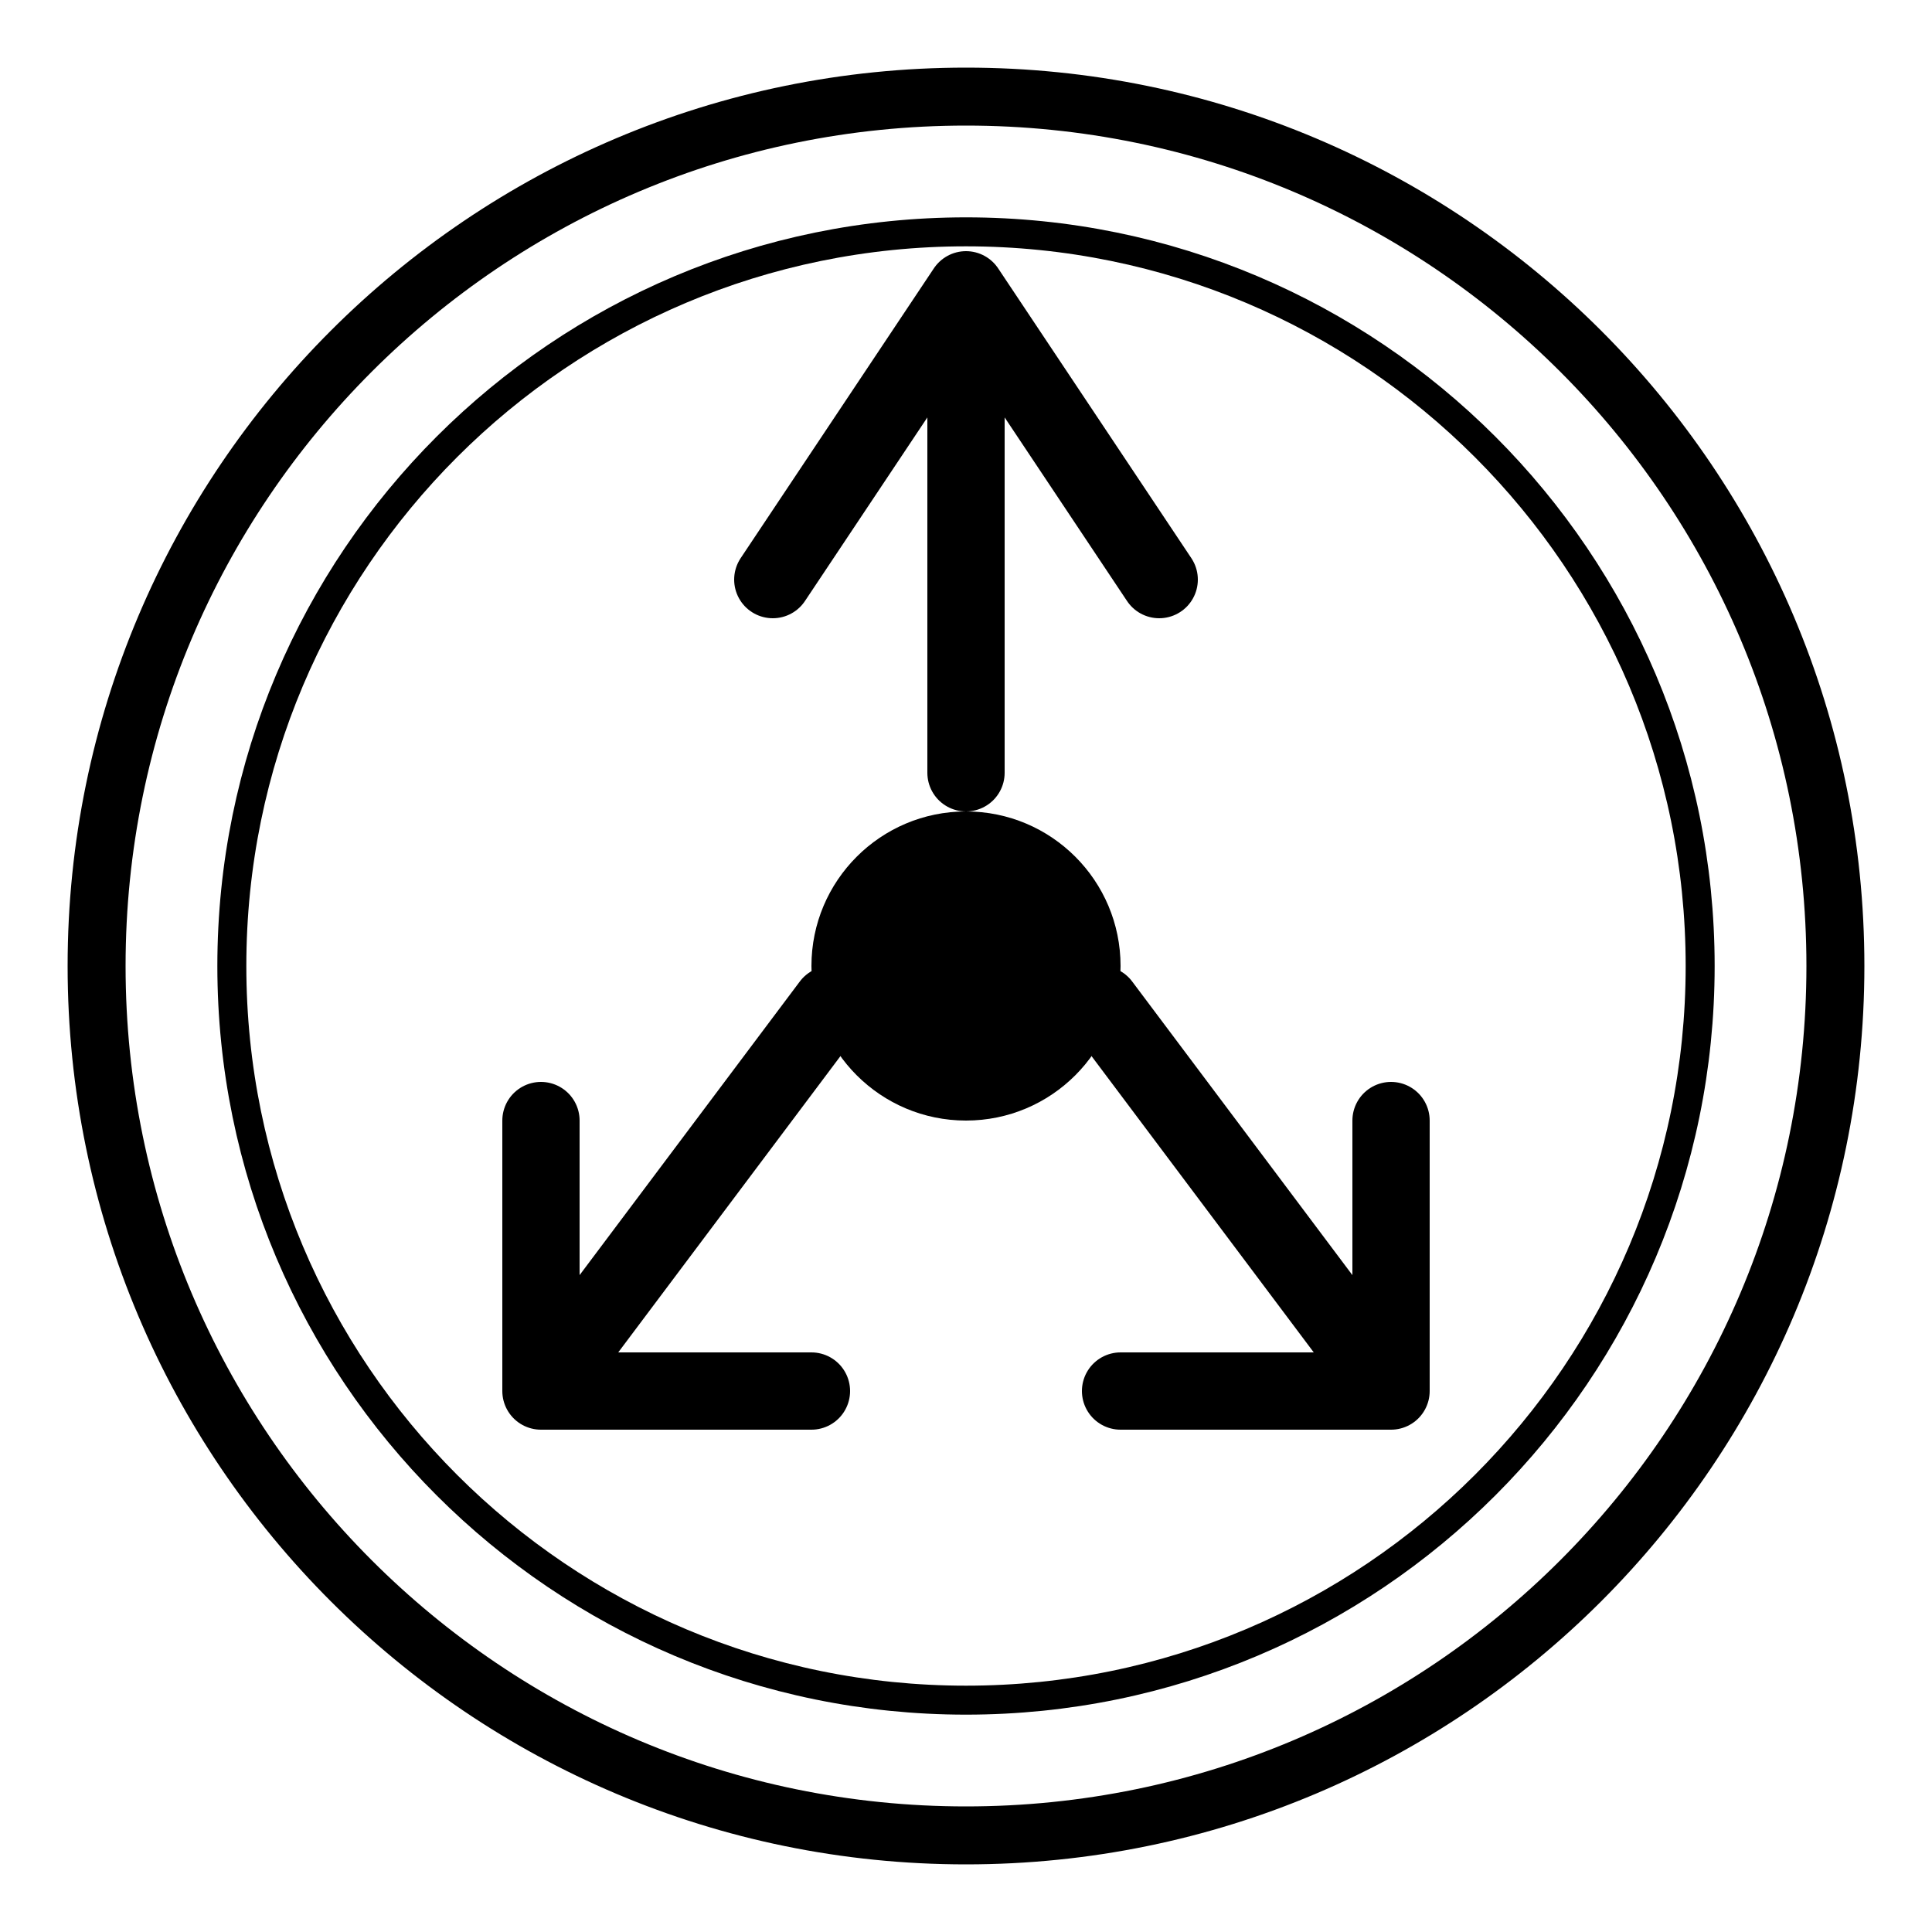
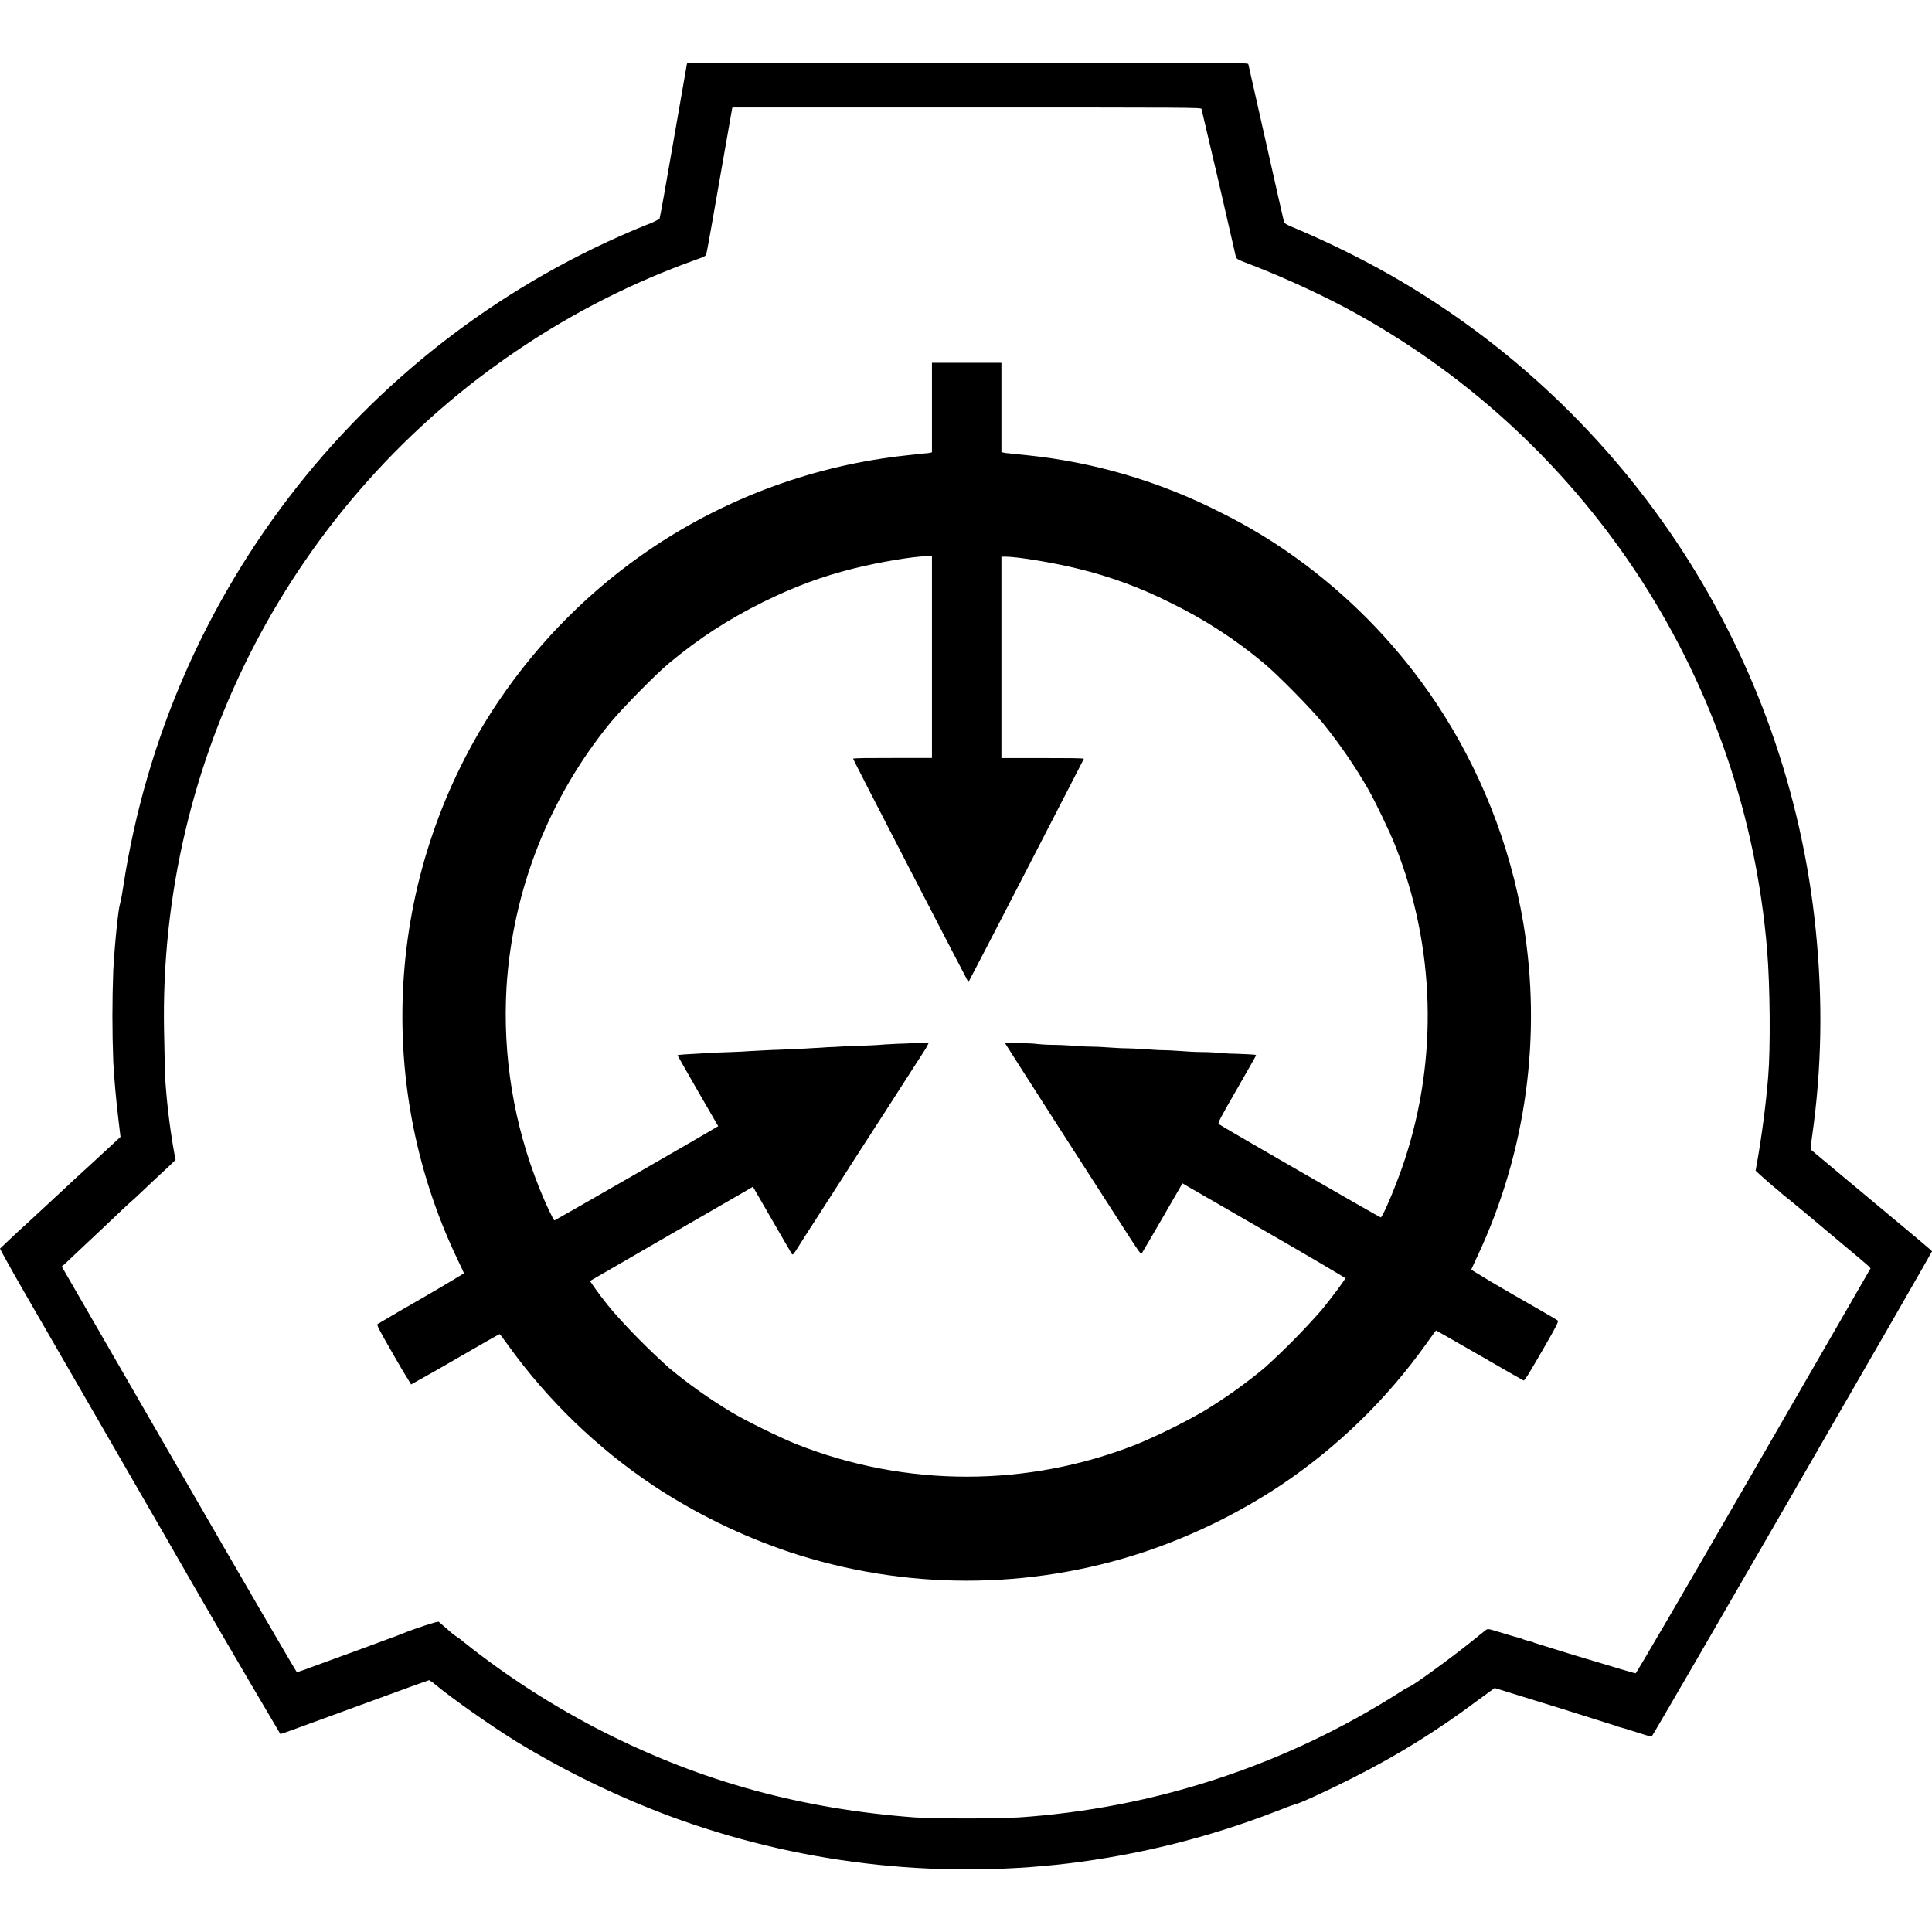
- <svg xmlns="http://www.w3.org/2000/svg" viewBox="0 0 100 100" fill="currentColor">
-   <circle cx="50" cy="50" r="45" fill="none" stroke="currentColor" stroke-width="3" />
-   <circle cx="50" cy="50" r="38" fill="none" stroke="currentColor" stroke-width="1.5" />
-   <path d="M50 15 L50 40 M40 30 L50 15 L60 30" fill="none" stroke="currentColor" stroke-width="4" stroke-linecap="round" stroke-linejoin="round" />
-   <path d="M28 72 L43 52 M28 58 L28 72 L42 72" fill="none" stroke="currentColor" stroke-width="4" stroke-linecap="round" stroke-linejoin="round" />
-   <path d="M72 72 L57 52 M72 58 L72 72 L58 72" fill="none" stroke="currentColor" stroke-width="4" stroke-linecap="round" stroke-linejoin="round" />
-   <circle cx="50" cy="50" r="8" fill="currentColor" />
+ <svg xmlns="http://www.w3.org/2000/svg" role="img" viewBox="0 0 24 24" fill="currentColor">
+   <path d="M11.577 5.064v.555l-.045.01c-.026 0-.148.015-.272.028a7.023 7.023 0 0 0-3.146 1.14A7.053 7.053 0 0 0 6.18 8.73a7.007 7.007 0 0 0-.507 6.893c.05.103.09.19.09.195 0 0-.236.145-.528.313a34.79 34.79 0 0 0-.544.317c-.014.01.013.063.196.38a8.68 8.68 0 0 0 .22.37 26.001 26.001 0 0 0 .55-.312c.297-.173.544-.313.55-.313.003 0 .052.063.106.14a7.057 7.057 0 0 0 1.801 1.74 7.258 7.258 0 0 0 1.69.826 6.992 6.992 0 0 0 4.41 0 7.228 7.228 0 0 0 1.69-.825 7.01 7.01 0 0 0 1.816-1.764c.063-.09.117-.162.12-.162.002 0 .244.138.536.306.292.17.539.31.548.314.013.01.064-.075.23-.362.192-.331.21-.371.195-.383-.01-.01-.255-.15-.546-.317a16.77 16.77 0 0 1-.527-.313s.036-.082.08-.174a7.033 7.033 0 0 0 .566-4.14 7.074 7.074 0 0 0-1.084-2.73 7.03 7.03 0 0 0-1.622-1.714 6.664 6.664 0 0 0-1.08-.663 6.834 6.834 0 0 0-2.378-.697l-.27-.028-.048-.01v-1.11h-.863zm0 3.102v1.25h-.492c-.285 0-.49 0-.487.01.01.032 1.428 2.775 1.432 2.775.004 0 1.42-2.743 1.434-2.774.002-.01-.213-.01-.51-.01h-.514V6.915h.05c.151 0 .606.076.912.152a5.304 5.304 0 0 1 1.137.42 5.64 5.64 0 0 1 1.165.755c.165.136.589.567.73.742.21.26.406.545.567.828.086.152.263.52.33.69a5.74 5.74 0 0 1 .115 3.918c-.096.29-.27.703-.294.703-.013 0-1.993-1.14-2.013-1.16-.013-.011.022-.08.223-.427.13-.228.24-.418.24-.424 0-.011.007-.011-.25-.022-.102 0-.195-.01-.204-.011-.01 0-.105-.01-.215-.01s-.224-.01-.254-.012c-.03 0-.126-.01-.216-.011-.088 0-.183-.01-.21-.011-.027 0-.134-.01-.237-.012-.104 0-.205-.01-.225-.01-.02 0-.118-.01-.22-.011-.102 0-.203-.01-.224-.011-.02 0-.13-.01-.243-.011-.112 0-.212-.01-.22-.011-.042-.01-.4-.018-.4-.012 0 0 .307.484.682 1.067l.843 1.31c.146.226.163.25.176.233.008-.011.124-.21.259-.443l.245-.424.032.019 1.013.584c.538.31.978.57.978.575 0 .016-.16.23-.29.39a8.634 8.634 0 0 1-.718.728 6.278 6.278 0 0 1-.76.54 7.585 7.585 0 0 1-.817.403 5.743 5.743 0 0 1-4.236 0c-.2-.08-.634-.292-.816-.403a6.23 6.23 0 0 1-.76-.54 8.363 8.363 0 0 1-.696-.7 4.14 4.14 0 0 1-.29-.383c.002 0 .443-.257.98-.567l1.01-.583.034-.021.235.407c.13.224.24.416.248.427.011.017.02.01.08-.086.036-.058.132-.21.213-.333l.267-.415c.114-.18.485-.756.583-.906l.242-.377.255-.396a.682.682 0 0 0 .058-.101c0-.01-.026-.01-.083-.01-.046 0-.15.01-.23.012-.08 0-.182.01-.226.01-.088.01-.239.014-.453.023-.075 0-.172.01-.216.01-.044 0-.14.01-.216.012-.137.01-.26.012-.45.022-.058 0-.212.01-.342.016-.13.01-.285.013-.342.016-.059 0-.153.01-.21.01-.263.014-.349.02-.349.027 0 0 .113.203.252.443l.253.437-.03.017c-.093.06-1.996 1.153-2.004 1.153-.013 0-.114-.214-.19-.406a5.79 5.79 0 0 1-.406-2.49 5.765 5.765 0 0 1 1.291-3.287c.143-.174.567-.606.732-.742.378-.313.73-.54 1.164-.756.4-.196.725-.317 1.137-.42.31-.077.733-.148.9-.15h.061zM8.531.806l-.168.964c-.088.513-.165.94-.17.947a.832.832 0 0 1-.164.077 10.594 10.594 0 0 0-6.498 8.22 2.255 2.255 0 0 1-.04.215c-.02.053-.064.467-.084.825a15.195 15.195 0 0 0 0 1.134c.013.235.033.455.066.736l.024.199-.043.04a44.252 44.252 0 0 1-.328.303l-.2.183c-.09.085-.106.1-.562.522-.198.18-.36.335-.364.34-.003 0 .132.246.299.536l1.738 3.01a200.286 200.286 0 0 0 1.446 2.484c.006 0 .091-.03.19-.066l.468-.171c.95-.348 1.182-.432 1.19-.432a.384.384 0 0 1 .075.053c.197.165.681.506 1 .704a11.19 11.19 0 0 0 1.898.926 10.64 10.64 0 0 0 4.967.593 10.69 10.69 0 0 0 2.583-.647c.106-.042.203-.078.215-.08.059-.01.404-.167.745-.34.553-.28 1.037-.58 1.545-.96l.208-.152.056.017.089.028a133.24 133.24 0 0 1 1.343.419c.015.01.077.025.14.043l.213.067a.612.612 0 0 0 .11.028c.013 0 3.486-6.017 3.482-6.027-.003-.01-.21-.182-1.076-.904l-.415-.347c-.02-.02-.02-.023.002-.18.12-.844.134-1.68.045-2.56a10.59 10.59 0 0 0-5.284-8.136 11.63 11.63 0 0 0-1.226-.6c-.05-.02-.092-.045-.094-.054-.003-.01-.104-.452-.223-.983l-.222-.984c-.005-.017-.18-.018-3.489-.018h-3.48Zm6.395.55a183.046 183.046 0 0 1 .426 1.832c.008.03.02.037.213.11.425.165.93.4 1.282.597a9.974 9.974 0 0 1 5.106 7.923c.035.432.042 1.199.012 1.558-.028.345-.081.75-.143 1.093l-.013.073.048.046a5.893 5.893 0 0 0 .255.219c.006.01.062.053.123.102l.214.177.41.344c.413.345.384.318.37.34-.004.01-.66 1.142-1.452 2.516-.867 1.503-1.45 2.5-1.458 2.5-.01 0-.095-.024-.191-.053l-.213-.064a44.667 44.667 0 0 1-.857-.262c-.012-.01-.043-.015-.07-.022-.027-.01-.058-.016-.07-.022-.012-.01-.055-.02-.097-.03l-.207-.062c-.13-.04-.132-.04-.16-.02l-.18.145c-.261.21-.743.56-.773.56a.77.77 0 0 0-.106.062 10.05 10.05 0 0 1-4.744 1.559 16.157 16.157 0 0 1-1.284 0c-1.405-.105-2.64-.443-3.845-1.05a10.14 10.14 0 0 1-1.764-1.131.565.565 0 0 0-.088-.066.995.995 0 0 1-.117-.095l-.104-.09-.05.01a5.057 5.057 0 0 0-.466.164 60.002 60.002 0 0 1-.528.195l-.529.193a2.303 2.303 0 0 1-.188.066c-.006 0-.666-1.134-1.466-2.52l-1.455-2.52.037-.031.214-.202.248-.233.173-.164c.056-.054.128-.12.16-.15l.1-.09a41.97 41.97 0 0 1 .41-.385l.072-.07-.015-.077a8.382 8.382 0 0 1-.118-1c0-.087-.006-.32-.01-.518A9.967 9.967 0 0 1 6.46 4.329a9.862 9.862 0 0 1 2.178-1.1c.124-.044.13-.048.138-.082.011-.043.081-.437.214-1.202l.103-.586.005-.024h2.91c2.765 0 2.912 0 2.918.018z" />
</svg>
